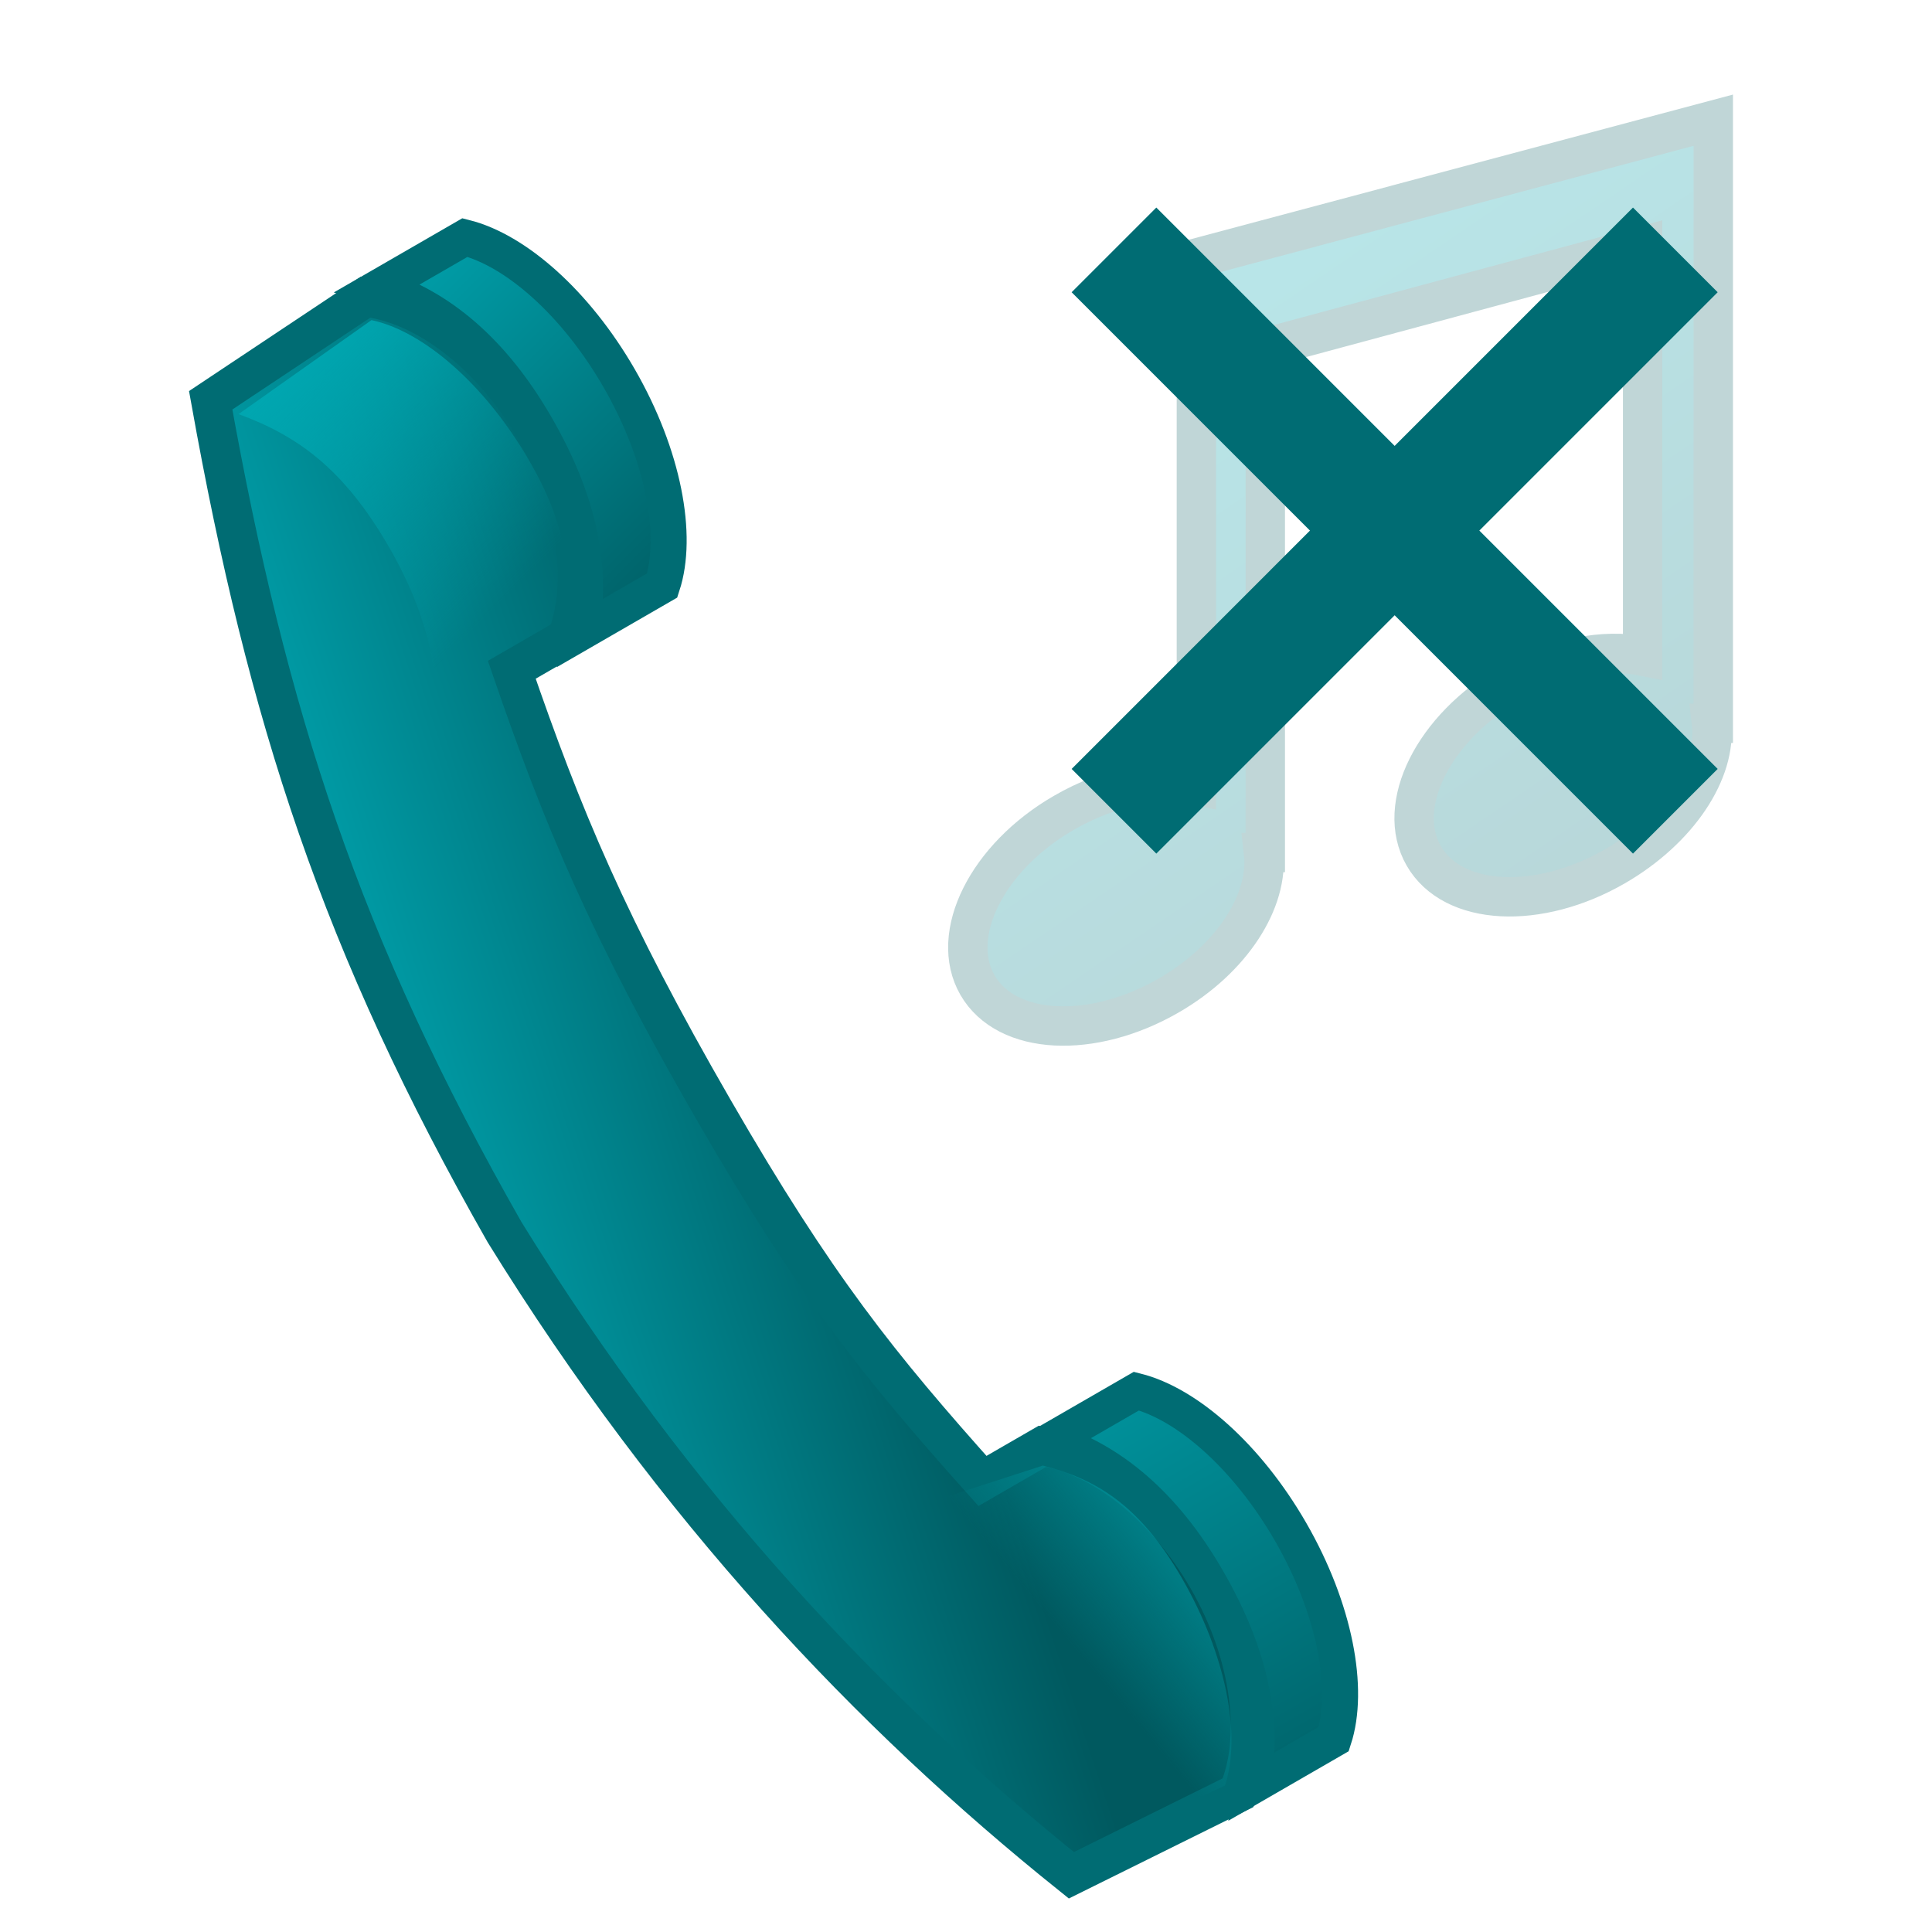
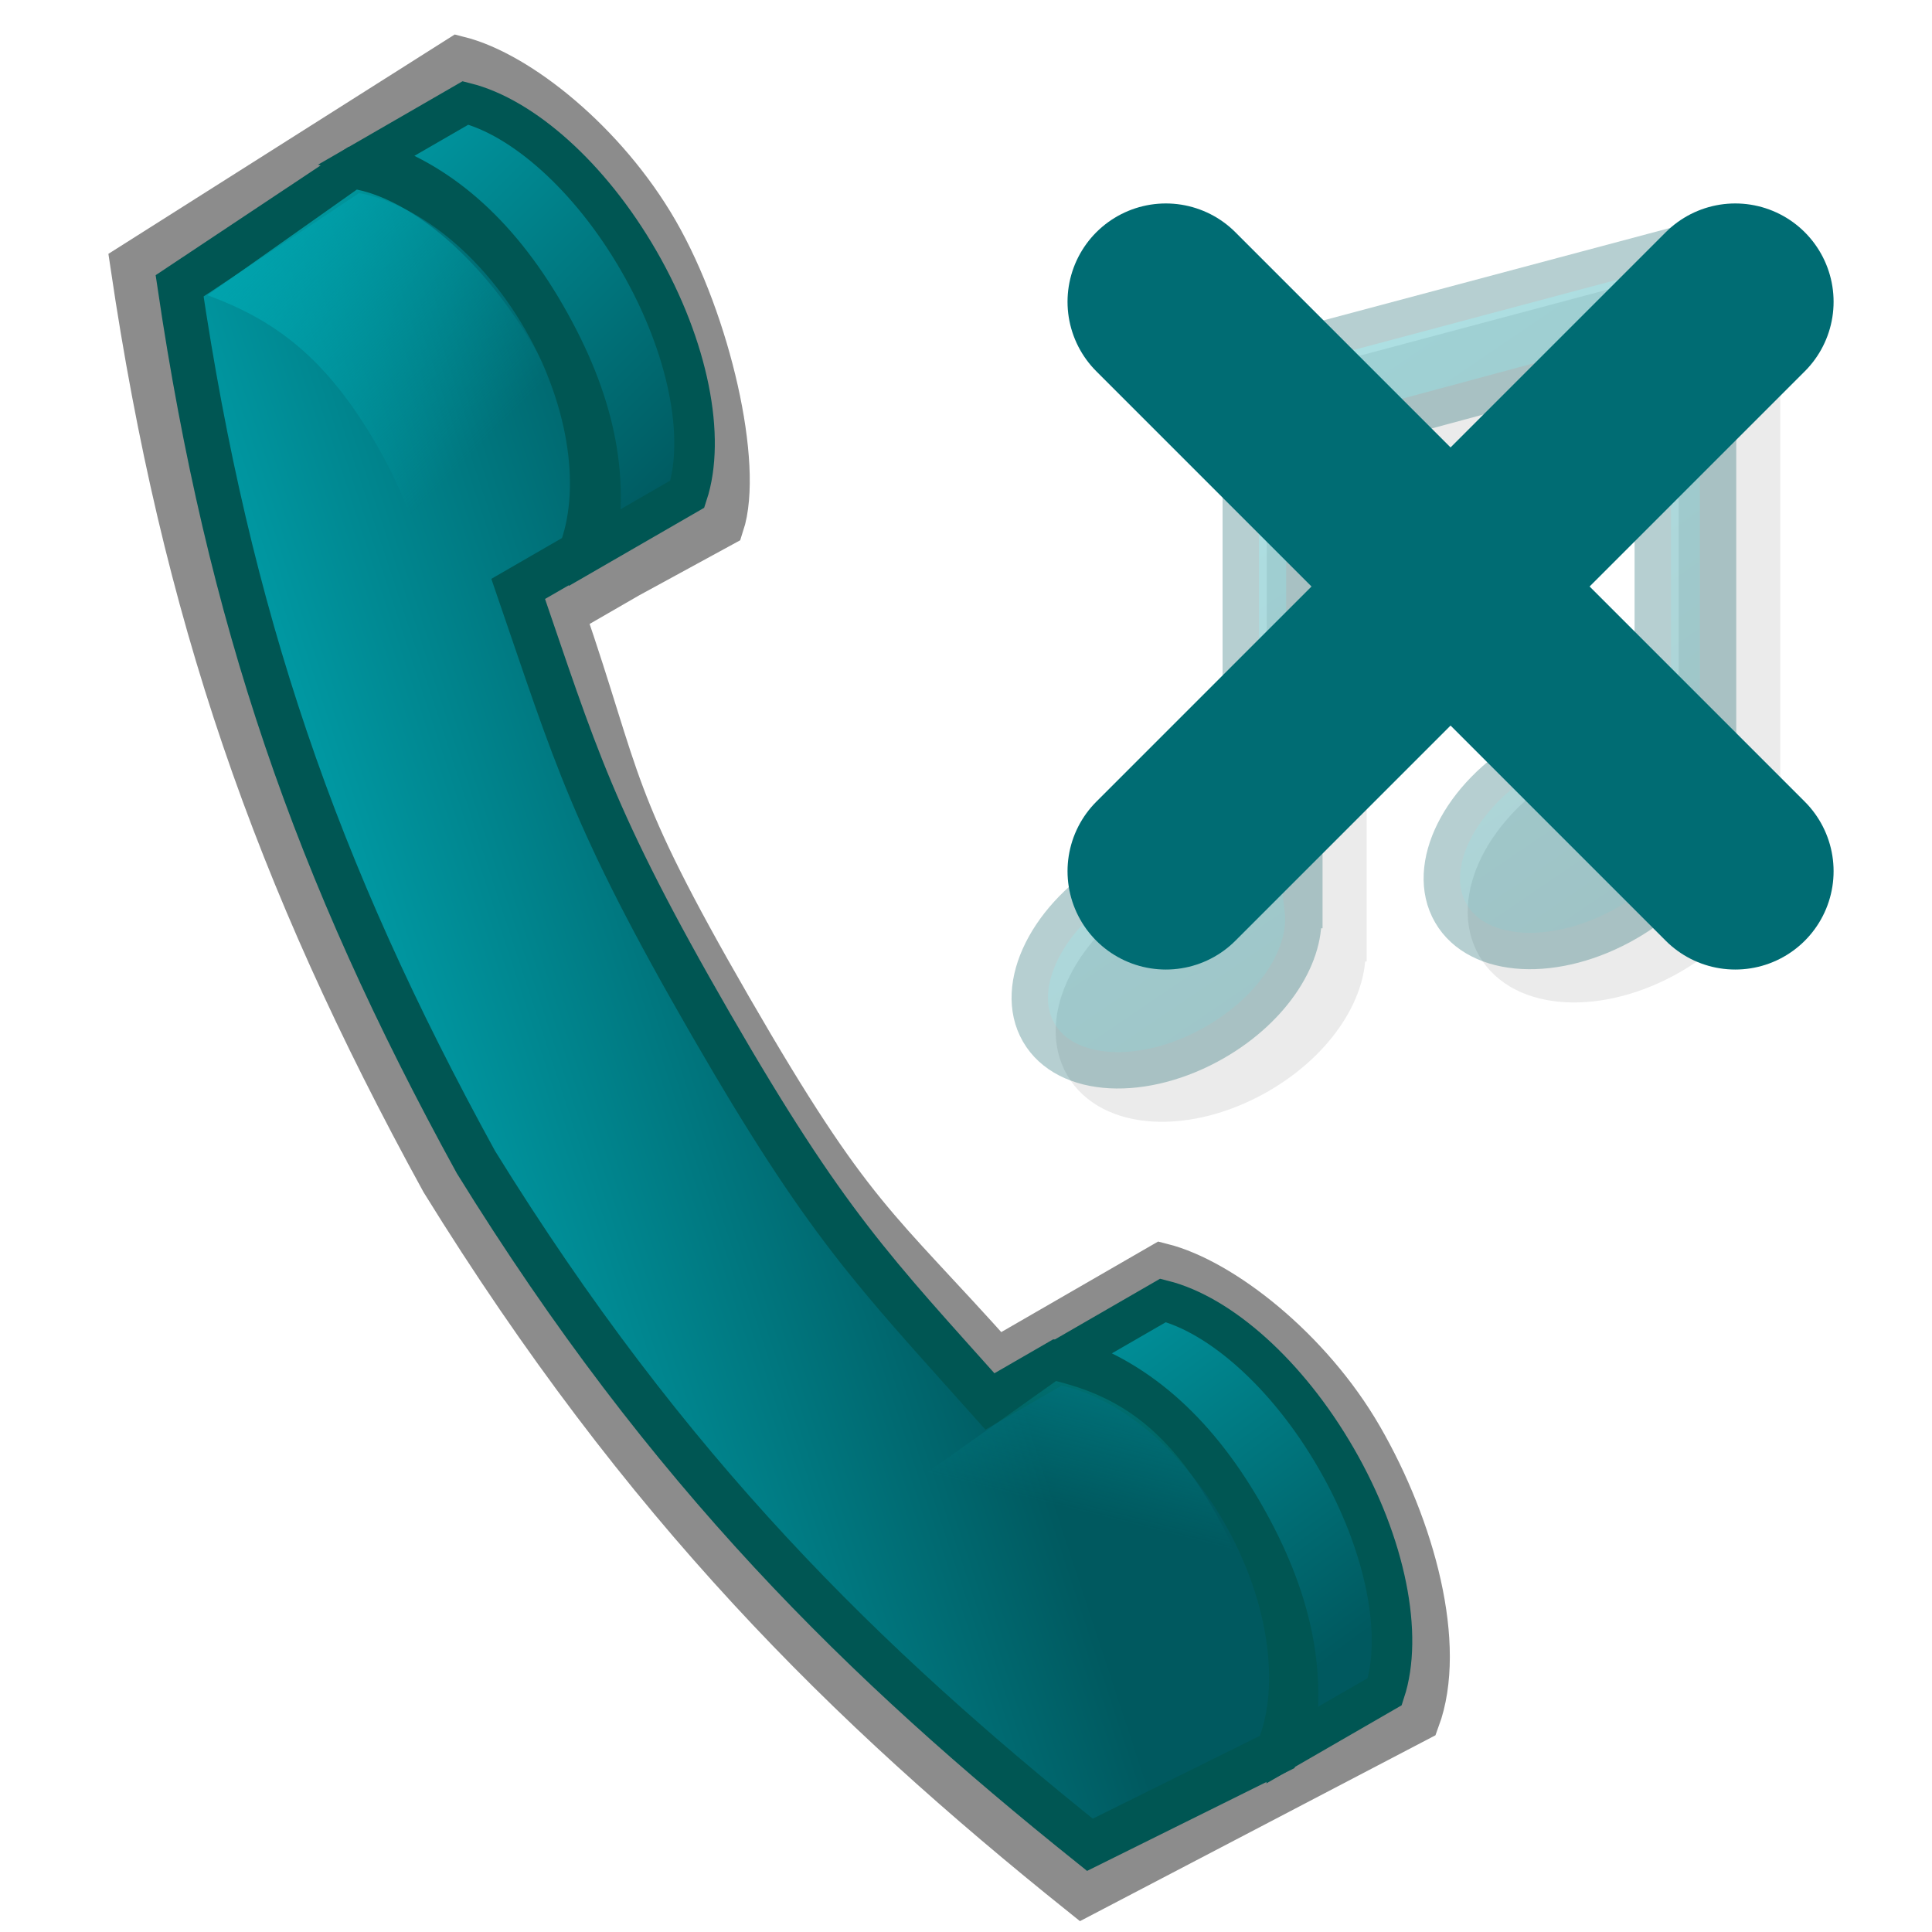
<svg xmlns="http://www.w3.org/2000/svg" xmlns:xlink="http://www.w3.org/1999/xlink" width="24" height="24" id="svg2" version="1.0">
  <defs id="defs4">
    <linearGradient id="linearGradient4269">
      <stop style="stop-color:#00a6b0;stop-opacity:1;" offset="0" id="stop4271" />
      <stop style="stop-color:#00a6b0;stop-opacity:0;" offset="1" id="stop4273" />
    </linearGradient>
    <linearGradient id="linearGradient4183">
      <stop id="stop4185" offset="0" style="stop-color:#00a5b0;stop-opacity:1;" />
      <stop id="stop4187" offset="1" style="stop-color:#00595f;stop-opacity:1;" />
    </linearGradient>
    <linearGradient id="linearGradient4167">
      <stop style="stop-color:#80000e;stop-opacity:1;" offset="0" id="stop4169" />
      <stop style="stop-color:#b00014;stop-opacity:0;" offset="1" id="stop4171" />
    </linearGradient>
-     <linearGradient xlink:href="#linearGradient4183" id="linearGradient4181" x1="10.575" y1="12.116" x2="-0.686" y2="12.116" gradientUnits="userSpaceOnUse" gradientTransform="translate(1.262691,-1.100752)" />
-     <linearGradient xlink:href="#linearGradient4183" id="linearGradient4195" x1="31.693" y1="11.264" x2="23.889" y2="13.355" gradientUnits="userSpaceOnUse" gradientTransform="translate(-0.947018,-0.885198)" />
-     <linearGradient xlink:href="#linearGradient4183" id="linearGradient4203" x1="15.647" y1="2.703" x2="14.014" y2="10.577" gradientUnits="userSpaceOnUse" />
-     <linearGradient xlink:href="#linearGradient4269" id="linearGradient4256" x1="7.852" y1="15.912" x2="7.111" y2="11.597" gradientUnits="userSpaceOnUse" gradientTransform="translate(0.426158,-2.762136)" />
-     <linearGradient xlink:href="#linearGradient4269" id="linearGradient4260" gradientUnits="userSpaceOnUse" gradientTransform="matrix(-1,-1.791644e-17,-1.791644e-17,1,32.04188,-2.86473)" x1="2.065" y1="12.626" x2="6.838" y2="13.92" />
-     <linearGradient xlink:href="#linearGradient4183" id="linearGradient2224" x1="16.827" y1="6.729" x2="27.562" y2="22.513" gradientUnits="userSpaceOnUse" gradientTransform="matrix(0.684918,0,0,0.684918,2.618701,-0.775487)" />
    <linearGradient y2="13.92" x2="6.838" y1="12.626" x1="2.065" gradientTransform="matrix(-1,0,0,1,32.04188,-2.86473)" gradientUnits="userSpaceOnUse" id="linearGradient1416" xlink:href="#linearGradient4250" />
    <linearGradient gradientTransform="translate(0.426158,-2.762136)" gradientUnits="userSpaceOnUse" y2="13.92" x2="6.838" y1="12.626" x1="2.065" id="linearGradient1414" xlink:href="#linearGradient4250" />
    <linearGradient gradientUnits="userSpaceOnUse" y2="10.577" x2="14.014" y1="2.703" x1="15.647" id="linearGradient1412" xlink:href="#linearGradient4183" />
    <linearGradient gradientTransform="translate(-0.947018,-0.885198)" gradientUnits="userSpaceOnUse" y2="12.536" x2="31.317" y1="12.536" x1="24.398" id="linearGradient1410" xlink:href="#linearGradient4183" />
    <linearGradient gradientTransform="translate(1.262691,-1.100752)" gradientUnits="userSpaceOnUse" y2="12.826" x2="7.924" y1="12.826" x1="1.005" id="linearGradient1408" xlink:href="#linearGradient4183" />
    <linearGradient gradientTransform="translate(6.313453e-2,-0.384275)" gradientUnits="userSpaceOnUse" y2="16.478" x2="20.061" y1="23.947" x1="7.125" id="linearGradient4173" xlink:href="#linearGradient4167" />
    <linearGradient id="linearGradient1401">
      <stop id="stop1403" offset="0" style="stop-color:#80000e;stop-opacity:1;" />
      <stop id="stop1405" offset="1" style="stop-color:#b00014;stop-opacity:0;" />
    </linearGradient>
    <linearGradient id="linearGradient1395">
      <stop style="stop-color:#b00014;stop-opacity:1;" offset="0" id="stop1397" />
      <stop style="stop-color:#70000c;stop-opacity:1;" offset="1" id="stop1399" />
    </linearGradient>
    <linearGradient id="linearGradient4250">
      <stop id="stop4252" offset="0" style="stop-color:#b00014;stop-opacity:1;" />
      <stop id="stop4254" offset="1" style="stop-color:#b00014;stop-opacity:0;" />
    </linearGradient>
+     <linearGradient id="linearGradient4045">
+       <stop style="stop-color:#ffffff;stop-opacity:0" offset="0" id="stop4047" />
+       <stop style="stop-color:#fcfbcb;stop-opacity:1" offset="1" id="stop4049" />
+     </linearGradient>
+     <linearGradient id="linearGradient2292">
+       <stop style="stop-color:#1db000;stop-opacity:1;" offset="0" id="stop2294" />
+       <stop style="stop-color:#1db000;stop-opacity:0;" offset="1" id="stop2296" />
+     </linearGradient>
+     <linearGradient id="linearGradient2298">
+       <stop id="stop2300" offset="0" style="stop-color:#1db000;stop-opacity:1;" />
+       <stop id="stop2302" offset="1" style="stop-color:#0f5f00;stop-opacity:1;" />
+     </linearGradient>
+     <linearGradient id="linearGradient2304">
+       <stop style="stop-color:#80000e;stop-opacity:1;" offset="0" id="stop2306" />
+       <stop style="stop-color:#b00014;stop-opacity:0;" offset="1" id="stop2308" />
+     </linearGradient>
+     <linearGradient xlink:href="#linearGradient4183" id="linearGradient2310" x1="10.575" y1="12.116" x2="-0.686" y2="12.116" gradientUnits="userSpaceOnUse" gradientTransform="translate(1.262691,-1.100752)" />
+     <linearGradient xlink:href="#linearGradient4183" id="linearGradient2312" x1="31.693" y1="11.264" x2="23.889" y2="13.355" gradientUnits="userSpaceOnUse" gradientTransform="translate(-0.947018,-0.885198)" />
+     <linearGradient xlink:href="#linearGradient4183" id="linearGradient2314" x1="15.647" y1="2.703" x2="14.014" y2="10.577" gradientUnits="userSpaceOnUse" />
+     <linearGradient xlink:href="#linearGradient4269" id="linearGradient2316" x1="7.852" y1="15.912" x2="7.111" y2="11.597" gradientUnits="userSpaceOnUse" gradientTransform="translate(0.426158,-2.762136)" />
+     <linearGradient xlink:href="#linearGradient4269" id="linearGradient2318" gradientUnits="userSpaceOnUse" gradientTransform="matrix(-1,0,0,1,32.04188,-2.86473)" x1="2.065" y1="12.626" x2="6.838" y2="13.92" />
+     <linearGradient xlink:href="#linearGradient4183" id="linearGradient2320" x1="16.827" y1="6.729" x2="27.562" y2="22.513" gradientUnits="userSpaceOnUse" gradientTransform="matrix(0.875025,0,0,0.875025,0.666703,0.177907)" />
+     <linearGradient gradientTransform="matrix(1.62913,0,0,-1.62913,-10.06608,39.71987)" gradientUnits="userSpaceOnUse" y2="6.677" x2="15.806" y1="22.874" x1="15.63" id="linearGradient4275" xlink:href="#linearGradient4269" />
+     <linearGradient y2="13.92" x2="6.838" y1="12.626" x1="2.065" gradientTransform="matrix(-1,0,0,1,32.04188,-2.86473)" gradientUnits="userSpaceOnUse" id="linearGradient1388" xlink:href="#linearGradient4269" />
+     <linearGradient gradientTransform="translate(0.426158,-2.762136)" gradientUnits="userSpaceOnUse" y2="13.92" x2="6.838" y1="12.626" x1="2.065" id="linearGradient1386" xlink:href="#linearGradient4269" />
+     <linearGradient gradientUnits="userSpaceOnUse" y2="10.577" x2="14.014" y1="2.703" x1="15.647" id="linearGradient1384" xlink:href="#linearGradient4183" />
+     <linearGradient gradientTransform="translate(-0.947018,-0.885198)" gradientUnits="userSpaceOnUse" y2="12.536" x2="31.317" y1="12.536" x1="24.398" id="linearGradient1382" xlink:href="#linearGradient4183" />
+     <linearGradient gradientTransform="translate(1.262691,-1.100752)" gradientUnits="userSpaceOnUse" y2="12.826" x2="7.924" y1="12.826" x1="1.005" id="linearGradient1380" xlink:href="#linearGradient4183" />
+     <linearGradient id="linearGradient1374">
+       <stop id="stop1376" offset="0" style="stop-color:#80000e;stop-opacity:1;" />
+       <stop id="stop1378" offset="1" style="stop-color:#b00014;stop-opacity:0;" />
+     </linearGradient>
+     <linearGradient id="linearGradient1368">
+       <stop style="stop-color:#26b000;stop-opacity:1;" offset="0" id="stop1370" />
+       <stop style="stop-color:#145f00;stop-opacity:1;" offset="1" id="stop1372" />
+     </linearGradient>
+     <linearGradient id="linearGradient1362">
+       <stop id="stop1364" offset="0" style="stop-color:#26b000;stop-opacity:1;" />
+       <stop id="stop1366" offset="1" style="stop-color:#26b000;stop-opacity:0;" />
+     </linearGradient>
+     <linearGradient xlink:href="#linearGradient4183" id="linearGradient1406" gradientUnits="userSpaceOnUse" x1="15.647" y1="2.703" x2="14.014" y2="10.577" />
+     <linearGradient xlink:href="#linearGradient4183" id="linearGradient2417" gradientUnits="userSpaceOnUse" gradientTransform="translate(1.262691,-1.100752)" x1="10.575" y1="12.116" x2="-0.686" y2="12.116" />
+     <linearGradient xlink:href="#linearGradient4183" id="linearGradient2415" gradientUnits="userSpaceOnUse" gradientTransform="translate(-0.947018,-0.885198)" x1="31.693" y1="11.264" x2="23.889" y2="13.355" />
+     <linearGradient xlink:href="#linearGradient4269" id="linearGradient2413" gradientUnits="userSpaceOnUse" gradientTransform="translate(0.426158,-2.762136)" x1="7.852" y1="15.912" x2="7.111" y2="11.597" />
+     <linearGradient xlink:href="#linearGradient4269" id="linearGradient2411" gradientUnits="userSpaceOnUse" gradientTransform="matrix(-1,0,0,1,32.04188,-2.86473)" x1="2.065" y1="12.626" x2="6.838" y2="13.92" />
+     <radialGradient xlink:href="#linearGradient4045" id="radialGradient4051" cx="19.286" cy="9.857" fx="19.286" fy="9.857" r="10.886" gradientUnits="userSpaceOnUse" spreadMethod="reflect" gradientTransform="matrix(0.418975,0,0,0.418975,11.20548,5.727248)" />
+     <linearGradient y2="13.92" x2="6.838" y1="12.626" x1="2.065" gradientTransform="matrix(-1,0,0,1,32.04188,-2.86473)" gradientUnits="userSpaceOnUse" id="linearGradient2491" xlink:href="#linearGradient4269" />
+     <linearGradient y2="12.114" x2="7.294" y1="16.111" x1="11.408" gradientTransform="translate(0.426158,-2.762136)" gradientUnits="userSpaceOnUse" id="linearGradient2489" xlink:href="#linearGradient4269" />
+     <linearGradient y2="13.355" x2="23.889" y1="11.264" x1="31.693" gradientTransform="translate(-0.947018,-0.885198)" gradientUnits="userSpaceOnUse" id="linearGradient2487" xlink:href="#linearGradient4183" />
+     <linearGradient y2="12.95" x2="2.767" y1="12.116" x1="10.575" gradientTransform="translate(1.262691,-1.100752)" gradientUnits="userSpaceOnUse" id="linearGradient2485" xlink:href="#linearGradient4183" />
+     <linearGradient y2="10.577" x2="14.014" y1="2.703" x1="15.647" gradientUnits="userSpaceOnUse" id="linearGradient2483" xlink:href="#linearGradient4183" />
+     <linearGradient id="linearGradient2416">
+       <stop style="stop-color:#26b000;stop-opacity:1;" offset="0" id="stop2418" />
+       <stop style="stop-color:#26b000;stop-opacity:0;" offset="1" id="stop2420" />
+     </linearGradient>
+     <linearGradient id="linearGradient2422">
+       <stop id="stop2424" offset="0" style="stop-color:#26b000;stop-opacity:1;" />
+       <stop id="stop2426" offset="1" style="stop-color:#145f00;stop-opacity:1;" />
+     </linearGradient>
+     <linearGradient id="linearGradient2428">
+       <stop style="stop-color:#80000e;stop-opacity:1;" offset="0" id="stop2430" />
+       <stop style="stop-color:#b00014;stop-opacity:0;" offset="1" id="stop2432" />
+     </linearGradient>
+     <linearGradient xlink:href="#linearGradient4183" id="linearGradient2434" x1="1.005" y1="12.826" x2="7.924" y2="12.826" gradientUnits="userSpaceOnUse" gradientTransform="translate(1.922099,-1.100752)" />
+     <linearGradient xlink:href="#linearGradient4183" id="linearGradient2436" x1="24.398" y1="12.536" x2="31.317" y2="12.536" gradientUnits="userSpaceOnUse" gradientTransform="translate(-1.910767,-0.885198)" />
+     <linearGradient xlink:href="#linearGradient4183" id="linearGradient2438" x1="15.647" y1="2.703" x2="14.014" y2="10.577" gradientUnits="userSpaceOnUse" />
+     <linearGradient xlink:href="#linearGradient4269" id="linearGradient2440" x1="2.065" y1="12.626" x2="6.838" y2="13.92" gradientUnits="userSpaceOnUse" gradientTransform="translate(1.136289,-2.762136)" />
+     <linearGradient xlink:href="#linearGradient4269" id="linearGradient2442" gradientUnits="userSpaceOnUse" gradientTransform="matrix(-1,0,0,1,31.17958,-2.86473)" x1="2.065" y1="12.626" x2="6.838" y2="13.92" />
+     <linearGradient xlink:href="#linearGradient4269" id="linearGradient2444" x1="15.63" y1="22.874" x2="15.63" y2="8.531" gradientUnits="userSpaceOnUse" gradientTransform="matrix(1.256521,0,0,-1.256521,-7.854319,28.77331)" />
+     <radialGradient gradientTransform="matrix(0.418975,2.444023e-18,-2.444023e-18,0.418975,11.20548,5.727248)" spreadMethod="reflect" gradientUnits="userSpaceOnUse" r="10.886" fy="9.857" fx="19.286" cy="9.857" cx="19.286" id="radialGradient2342" xlink:href="#linearGradient4045" />
+     <linearGradient y2="13.92" x2="6.838" y1="12.626" x1="2.065" gradientTransform="matrix(-1,0,0,1,32.04188,-2.86473)" gradientUnits="userSpaceOnUse" id="linearGradient2340" xlink:href="#linearGradient4269" />
+     <linearGradient y2="11.597" x2="7.111" y1="15.912" x1="7.852" gradientTransform="translate(0.426158,-2.762136)" gradientUnits="userSpaceOnUse" id="linearGradient2338" xlink:href="#linearGradient4269" />
+     <linearGradient y2="13.355" x2="23.889" y1="11.264" x1="31.693" gradientTransform="translate(-0.947018,-0.885198)" gradientUnits="userSpaceOnUse" id="linearGradient2336" xlink:href="#linearGradient4183" />
+     <linearGradient y2="12.116" x2="-0.686" y1="12.116" x1="10.575" gradientTransform="translate(1.262691,-1.100752)" gradientUnits="userSpaceOnUse" id="linearGradient2334" xlink:href="#linearGradient4183" />
+     <linearGradient y2="10.577" x2="14.014" y1="2.703" x1="15.647" gradientUnits="userSpaceOnUse" id="linearGradient2332" xlink:href="#linearGradient4183" />
+     <linearGradient id="linearGradient2326">
+       <stop style="stop-color:#26b000;stop-opacity:1;" offset="0" id="stop2328" />
+       <stop style="stop-color:#26b000;stop-opacity:0;" offset="1" id="stop2330" />
+     </linearGradient>
+     <linearGradient id="linearGradient2372">
+       <stop id="stop2322" offset="0" style="stop-color:#26b000;stop-opacity:1;" />
+       <stop id="stop2324" offset="1" style="stop-color:#145f00;stop-opacity:1;" />
+     </linearGradient>
+     <linearGradient id="linearGradient2376">
+       <stop style="stop-color:#80000e;stop-opacity:1;" offset="0" id="stop2316" />
+       <stop style="stop-color:#b00014;stop-opacity:0;" offset="1" id="stop2318" />
+     </linearGradient>
+     <linearGradient xlink:href="#linearGradient4183" id="linearGradient2380" x1="1.005" y1="12.826" x2="7.924" y2="12.826" gradientUnits="userSpaceOnUse" gradientTransform="translate(1.262691,-1.100752)" />
+     <linearGradient xlink:href="#linearGradient4183" id="linearGradient2382" x1="24.398" y1="12.536" x2="31.317" y2="12.536" gradientUnits="userSpaceOnUse" gradientTransform="translate(-0.947018,-0.885198)" />
+     <linearGradient xlink:href="#linearGradient4183" id="linearGradient2308" x1="15.647" y1="2.703" x2="14.014" y2="10.577" gradientUnits="userSpaceOnUse" />
+     <linearGradient xlink:href="#linearGradient4269" id="linearGradient2306" x1="2.065" y1="12.626" x2="6.838" y2="13.92" gradientUnits="userSpaceOnUse" gradientTransform="translate(0.426158,-2.762136)" />
+     <linearGradient xlink:href="#linearGradient4269" id="linearGradient2386" gradientUnits="userSpaceOnUse" gradientTransform="matrix(-1,0,0,1,32.04188,-2.86473)" x1="2.065" y1="12.626" x2="6.838" y2="13.92" />
+     <linearGradient gradientTransform="matrix(0.875025,0,0,0.875025,0.666703,0.177907)" gradientUnits="userSpaceOnUse" y2="22.513" x2="27.562" y1="6.729" x1="16.827" id="linearGradient2302" xlink:href="#linearGradient4183" />
+     <linearGradient id="linearGradient2296">
+       <stop id="stop2298" offset="0" style="stop-color:#80000e;stop-opacity:1;" />
+       <stop id="stop2391" offset="1" style="stop-color:#b00014;stop-opacity:0;" />
+     </linearGradient>
+     <linearGradient id="linearGradient2290">
+       <stop style="stop-color:#1db000;stop-opacity:1;" offset="0" id="stop2292" />
+       <stop style="stop-color:#0f5f00;stop-opacity:1;" offset="1" id="stop2395" />
+     </linearGradient>
+     <linearGradient id="linearGradient2284">
+       <stop id="stop2286" offset="0" style="stop-color:#1db000;stop-opacity:1;" />
+       <stop id="stop2288" offset="1" style="stop-color:#1db000;stop-opacity:0;" />
+     </linearGradient>
+     <linearGradient id="linearGradient2278">
+       <stop id="stop2280" offset="0" style="stop-color:#ffffff;stop-opacity:0" />
+       <stop id="stop2282" offset="1" style="stop-color:#fefee7;stop-opacity:0.893" />
+     </linearGradient>
+     <linearGradient gradientTransform="matrix(0.632388,0,0,0.632388,3.258093,0.894991)" gradientUnits="userSpaceOnUse" y2="22.513" x2="27.562" y1="6.729" x1="16.827" id="linearGradient2355" xlink:href="#linearGradient4183" />
+     <linearGradient y2="13.92" x2="6.838" y1="12.626" x1="2.065" gradientTransform="matrix(-1,-1.726592e-17,-1.726592e-17,1,32.04188,-2.86473)" gradientUnits="userSpaceOnUse" id="linearGradient2353" xlink:href="#linearGradient4269" />
+     <linearGradient gradientTransform="translate(0.426158,-2.762136)" gradientUnits="userSpaceOnUse" y2="11.597" x2="7.111" y1="15.912" x1="7.852" id="linearGradient2351" xlink:href="#linearGradient4269" />
+     <linearGradient gradientUnits="userSpaceOnUse" y2="10.577" x2="14.014" y1="2.703" x1="15.647" id="linearGradient2349" xlink:href="#linearGradient4183" />
+     <linearGradient gradientTransform="translate(-0.947018,-0.885198)" gradientUnits="userSpaceOnUse" y2="13.355" x2="23.889" y1="11.264" x1="31.693" id="linearGradient2347" xlink:href="#linearGradient4183" />
+     <linearGradient gradientTransform="translate(1.262691,-1.100752)" gradientUnits="userSpaceOnUse" y2="12.116" x2="-0.686" y1="12.116" x1="10.575" id="linearGradient2345" xlink:href="#linearGradient4183" />
+     <linearGradient id="linearGradient2339">
+       <stop id="stop2341" offset="0" style="stop-color:#80000e;stop-opacity:1;" />
+       <stop id="stop2343" offset="1" style="stop-color:#b00014;stop-opacity:0;" />
+     </linearGradient>
+     <linearGradient id="linearGradient2333">
+       <stop style="stop-color:#00a5b0;stop-opacity:1;" offset="0" id="stop2335" />
+       <stop style="stop-color:#00595f;stop-opacity:1;" offset="1" id="stop2337" />
+     </linearGradient>
+     <linearGradient id="linearGradient2327">
+       <stop id="stop2329" offset="0" style="stop-color:#00a6b0;stop-opacity:1;" />
+       <stop id="stop2331" offset="1" style="stop-color:#00a6b0;stop-opacity:0;" />
+     </linearGradient>
+     <linearGradient xlink:href="#linearGradient4183" id="linearGradient2469" gradientUnits="userSpaceOnUse" gradientTransform="matrix(0.684918,0,0,0.684918,2.618701,-0.775487)" x1="16.827" y1="6.729" x2="27.562" y2="22.513" />
  </defs>
  <g id="layer1">
-     <g id="g4160" transform="matrix(-0.391371,-0.677874,0.677874,-0.391371,9.454654,28.01777)">
-       <path id="path3153" d="M 16.1,4.594 C 10.946,4.748 6.566,5.8 2.763,7.281 L 2.575,10.228 C 3.125,10.973 4.354,11.509 5.763,11.509 C 7.132,11.509 8.316,11.005 8.888,10.29 L 8.888,9.188 C 11.309,8.683 12.862,8.438 16.125,8.438 C 19.48,8.438 21.348,8.684 23.772,9.156 L 23.772,10.165 C 24.343,10.88 25.528,11.384 26.897,11.384 C 28.305,11.384 29.503,10.848 30.053,10.103 L 29.865,7.156 C 25.053,5.421 21.355,4.626 16.1,4.594 z " style="opacity:1;fill:url(#linearGradient4203);fill-opacity:1;stroke:#006c73;stroke-width:0.625;stroke-linejoin:miter;stroke-miterlimit:4;stroke-dasharray:none;stroke-dashoffset:0;stroke-opacity:1" />
-       <path id="path3161" d="M 5.748,13.019 C 7.129,13.019 8.325,12.61 8.901,12.017 L 8.901,10.431 C 8.164,11.109 7.13,11.495 5.748,11.495 C 4.326,11.495 3.329,11.13 2.553,10.482 L 2.553,11.966 C 3.108,12.585 4.328,13.019 5.748,13.019 z " style="opacity:1;fill:url(#linearGradient4181);fill-opacity:1;stroke:#006c73;stroke-width:0.572;stroke-linejoin:miter;stroke-miterlimit:4;stroke-dasharray:none;stroke-dashoffset:0;stroke-opacity:1" />
-       <path id="path4140" d="M 26.931,12.945 C 28.312,12.945 29.508,12.536 30.084,11.942 L 30.084,10.356 C 29.347,11.035 28.313,11.42 26.931,11.42 C 25.509,11.42 24.512,11.056 23.737,10.407 L 23.737,11.892 C 24.291,12.511 25.511,12.945 26.931,12.945 z " style="opacity:1;fill:url(#linearGradient4195);fill-opacity:1;stroke:#006c73;stroke-width:0.572;stroke-linejoin:miter;stroke-miterlimit:4;stroke-dasharray:none;stroke-dashoffset:0;stroke-opacity:1" />
-       <path id="path4246" d="M 5.972,11.158 C 7.353,11.158 8.043,10.733 8.62,10.14 L 9.188,7.481 C 8.451,8.159 7.417,8.545 6.035,8.545 C 4.613,8.545 3.789,8.18 3.014,7.531 L 2.777,10.105 C 3.332,10.724 4.552,11.158 5.972,11.158 z " style="opacity:1;fill:url(#linearGradient4256);fill-opacity:1;stroke:none;stroke-width:0.572;stroke-linejoin:miter;stroke-miterlimit:4;stroke-dasharray:none;stroke-dashoffset:0;stroke-opacity:1" />
-       <path id="path4258" d="M 26.496,11.055 C 25.115,11.055 24.425,10.631 23.849,10.037 L 23.28,7.378 C 24.017,8.056 25.051,8.442 26.433,8.442 C 27.855,8.442 28.679,8.077 29.454,7.429 L 29.691,10.002 C 29.136,10.621 27.916,11.055 26.496,11.055 z " style="opacity:1;fill:url(#linearGradient4260);fill-opacity:1;stroke:none;stroke-width:0.572;stroke-linejoin:miter;stroke-miterlimit:4;stroke-dasharray:none;stroke-dashoffset:0;stroke-opacity:1" />
+     <g id="g2453" transform="translate(0.8512452,-8.3578138e-2)">
+       <path id="path3384" d="M 21.038,3.403 L 15.11,4.984 L 15.11,11.032 C 14.67,10.938 14.115,11.044 13.588,11.348 C 12.71,11.855 12.265,12.744 12.6,13.324 C 12.935,13.904 13.916,13.949 14.793,13.443 C 15.521,13.023 15.945,12.352 15.88,11.802 L 15.9,11.802 L 15.9,6.012 L 20.228,4.846 L 20.228,9.549 C 19.79,9.461 19.228,9.565 18.706,9.866 C 17.828,10.373 17.384,11.262 17.718,11.842 C 18.053,12.421 19.034,12.467 19.912,11.96 C 20.639,11.541 21.083,10.87 21.019,10.32 L 21.038,10.32 L 21.038,4.629 L 21.038,3.403 z " style="opacity:0.081;fill:#000000;fill-opacity:1;stroke:#000000;stroke-width:0.452;stroke-miterlimit:4;stroke-dasharray:none;stroke-opacity:1" />
+       <path id="path2456" d="M 20.491,2.99 L 14.562,4.571 L 14.562,10.618 C 14.122,10.524 13.567,10.63 13.04,10.934 C 12.162,11.441 11.718,12.331 12.052,12.91 C 12.387,13.49 13.368,13.536 14.246,13.029 C 14.973,12.609 15.397,11.938 15.333,11.389 L 15.352,11.389 L 15.352,5.598 L 19.68,4.432 L 19.68,9.136 C 19.242,9.047 18.68,9.151 18.159,9.452 C 17.281,9.959 16.836,10.849 17.171,11.428 C 17.505,12.008 18.486,12.054 19.364,11.547 C 20.091,11.127 20.535,10.456 20.471,9.907 L 20.491,9.907 L 20.491,4.215 L 20.491,2.99 z " style="fill:url(#linearGradient2469);fill-opacity:1;stroke:#1d6a6f;stroke-width:0.452;stroke-miterlimit:4;stroke-dasharray:none;stroke-opacity:1;opacity:0.324" />
+       <g transform="translate(-3.114222,0.1467125)" id="g2403">
+         <g id="g2364" transform="translate(14.73011,-3.435552)">
+           <g transform="translate(7.945577,4.270765)" id="g2446">
+             <g id="g2181" transform="matrix(-0.4376782,-0.758081,0.7581751,-0.4377326,3.595269,30.82049)" style="fill:none;stroke:#000000;stroke-opacity:0.45">
+               <path style="opacity:1;fill:none;fill-opacity:1;stroke:#000000;stroke-width:0.656;stroke-linejoin:miter;stroke-miterlimit:4;stroke-dasharray:none;stroke-dashoffset:0;stroke-opacity:0.45" d="M 41.11,-0.418 C 40.505,0.205 39.041,0.776 37.592,0.776 C 36.102,0.776 34.115,0.157 33.533,-0.493 L 33.57,-2.003 L 33.57,-3.084 C 31.027,-3.579 30.997,-3.829 27.526,-3.829 C 24.054,-3.829 23.831,-3.576 21.29,-3.046 L 21.29,-0.344 C 20.686,0.279 19.221,0.876 17.773,0.876 C 16.283,0.876 14.623,0.433 13.915,-0.418 L 14.139,-5.765 C 18.129,-7.319 22.031,-8.397 27.438,-8.559 C 32.386,-8.451 36.259,-7.705 40.886,-5.876 L 41.11,-0.418 z " id="path2183" />
+             </g>
+             <g id="g2451" transform="matrix(-0.4400595,-0.7622054,0.7622054,-0.4400595,-10.9173,27.83068)">
+               <path id="path2453" d="M 16.1,4.594 C 10.946,4.748 7.226,5.8 3.422,7.281 L 3.235,10.228 C 3.785,10.973 5.014,11.509 6.422,11.509 C 7.791,11.509 8.976,11.005 9.547,10.29 L 9.547,9.188 C 11.969,8.683 12.862,8.438 16.125,8.438 C 19.48,8.438 20.385,8.684 22.808,9.156 L 22.808,10.165 C 23.379,10.88 24.564,11.384 25.933,11.384 C 27.341,11.384 28.539,10.848 29.089,10.103 L 28.902,7.156 C 24.492,5.413 20.816,4.696 16.1,4.594 z " style="opacity:1;fill:url(#linearGradient2483);fill-opacity:1;stroke:#005653;stroke-width:0.625;stroke-linejoin:miter;stroke-miterlimit:4;stroke-dasharray:none;stroke-dashoffset:0;stroke-opacity:1" />
+               <path id="path2455" d="M 6.408,13.019 C 7.788,13.019 8.984,12.61 9.56,12.017 L 9.56,10.431 C 8.823,11.109 7.789,11.495 6.408,11.495 C 4.985,11.495 3.988,11.13 3.213,10.482 L 3.213,11.966 C 3.767,12.585 4.987,13.019 6.408,13.019 z " style="opacity:1;fill:url(#linearGradient2485);fill-opacity:1;stroke:#005653;stroke-width:0.572;stroke-linejoin:miter;stroke-miterlimit:4;stroke-dasharray:none;stroke-dashoffset:0;stroke-opacity:1" />
+               <path id="path2457" d="M 25.968,12.945 C 27.348,12.945 28.544,12.536 29.12,11.942 L 29.12,10.356 C 28.383,11.035 27.349,11.42 25.968,11.42 C 24.545,11.42 23.548,11.056 22.773,10.407 L 22.773,11.892 C 23.327,12.511 24.547,12.945 25.968,12.945 z " style="opacity:1;fill:url(#linearGradient2487);fill-opacity:1;stroke:#005653;stroke-width:0.572;stroke-linejoin:miter;stroke-miterlimit:4;stroke-dasharray:none;stroke-dashoffset:0;stroke-opacity:1" />
+               <path id="path2459" d="M 6.682,11.158 C 8.063,11.158 8.754,10.733 9.33,10.14 L 9.064,7.31 C 8.328,7.988 8.127,8.545 6.745,8.545 C 5.323,8.545 4.5,8.18 3.724,7.531 L 3.487,10.105 C 4.042,10.724 5.262,11.158 6.682,11.158 z " style="opacity:1;fill:url(#linearGradient2489);fill-opacity:1;stroke:none;stroke-width:0.572;stroke-linejoin:miter;stroke-miterlimit:4;stroke-dasharray:none;stroke-dashoffset:0;stroke-opacity:1" />
+               <path id="path2461" d="M 25.634,11.055 C 24.253,11.055 23.562,10.631 22.986,10.037 L 22.418,7.378 C 23.155,8.056 24.189,8.442 25.57,8.442 C 26.993,8.442 27.816,8.077 28.592,7.429 L 28.828,10.002 C 28.274,10.621 27.054,11.055 25.634,11.055 z " style="opacity:1;fill:url(#linearGradient2491);fill-opacity:1;stroke:none;stroke-width:0.572;stroke-linejoin:miter;stroke-miterlimit:4;stroke-dasharray:none;stroke-dashoffset:0;stroke-opacity:1" />
+             </g>
+           </g>
+         </g>
+       </g>
    </g>
-     <path style="opacity:0.279;fill:url(#linearGradient2224);fill-opacity:1;stroke:#1d6a6f;stroke-width:0.489;stroke-miterlimit:4;stroke-dasharray:none;stroke-opacity:1" d="M 21.283,1.493 L 14.862,3.206 L 14.862,9.755 C 14.385,9.654 13.784,9.768 13.214,10.098 C 12.263,10.647 11.781,11.61 12.143,12.238 C 12.506,12.866 13.568,12.915 14.519,12.366 C 15.307,11.912 15.766,11.185 15.696,10.59 L 15.718,10.59 L 15.718,4.319 L 20.405,3.056 L 20.405,8.15 C 19.931,8.054 19.322,8.166 18.757,8.492 C 17.806,9.041 17.325,10.005 17.687,10.633 C 18.049,11.26 19.112,11.31 20.063,10.761 C 20.85,10.306 21.331,9.58 21.261,8.985 L 21.283,8.985 L 21.283,2.82 L 21.283,1.493 z " id="path1328" />
-     <g id="g1418" transform="matrix(0.653807,0,0,0.653807,29.75345,1.99076)" style="stroke:#006c73;stroke-opacity:1">
-       <g id="g1444" transform="matrix(0.491592,0,0,0.491592,-26.9581,-0.76797)" style="stroke:#006c73;stroke-opacity:1">
-         <path style="fill:none;fill-opacity:0.75;fill-rule:evenodd;stroke:#006c73;stroke-width:4.629;stroke-linecap:butt;stroke-linejoin:miter;stroke-miterlimit:4;stroke-dasharray:none;stroke-opacity:1" d="M 5.321,5.027 L 27.017,26.724" id="path1332" />
-         <path style="fill:none;fill-opacity:0.75;fill-rule:evenodd;stroke:#006c73;stroke-width:4.629;stroke-linecap:butt;stroke-linejoin:miter;stroke-miterlimit:4;stroke-dasharray:none;stroke-opacity:1" d="M 5.321,26.724 L 27.017,5.027" id="path1334" />
+     <g id="g1418" transform="matrix(0.6631953,0,0,0.6631953,30.6264,2.619181)" style="stroke:#006c73;stroke-width:3.684;stroke-linecap:round;stroke-miterlimit:4;stroke-dasharray:none;stroke-opacity:1">
+       <g id="g1444" transform="matrix(0.491592,0,0,0.491592,-26.9581,-0.76797)" style="stroke:#006c73;stroke-width:7.493;stroke-linecap:round;stroke-miterlimit:4;stroke-dasharray:none;stroke-opacity:1">
+         <path style="fill:none;fill-opacity:0.75;fill-rule:evenodd;stroke:#006c73;stroke-width:7.493;stroke-linecap:round;stroke-linejoin:miter;stroke-miterlimit:4;stroke-dasharray:none;stroke-opacity:1" d="M 5.321,5.027 L 27.017,26.724" id="path1332" />
+         <path style="fill:none;fill-opacity:0.75;fill-rule:evenodd;stroke:#006c73;stroke-width:7.493;stroke-linecap:round;stroke-linejoin:miter;stroke-miterlimit:4;stroke-dasharray:none;stroke-opacity:1" d="M 5.321,26.724 L 27.017,5.027" id="path1334" />
      </g>
    </g>
  </g>
</svg>
